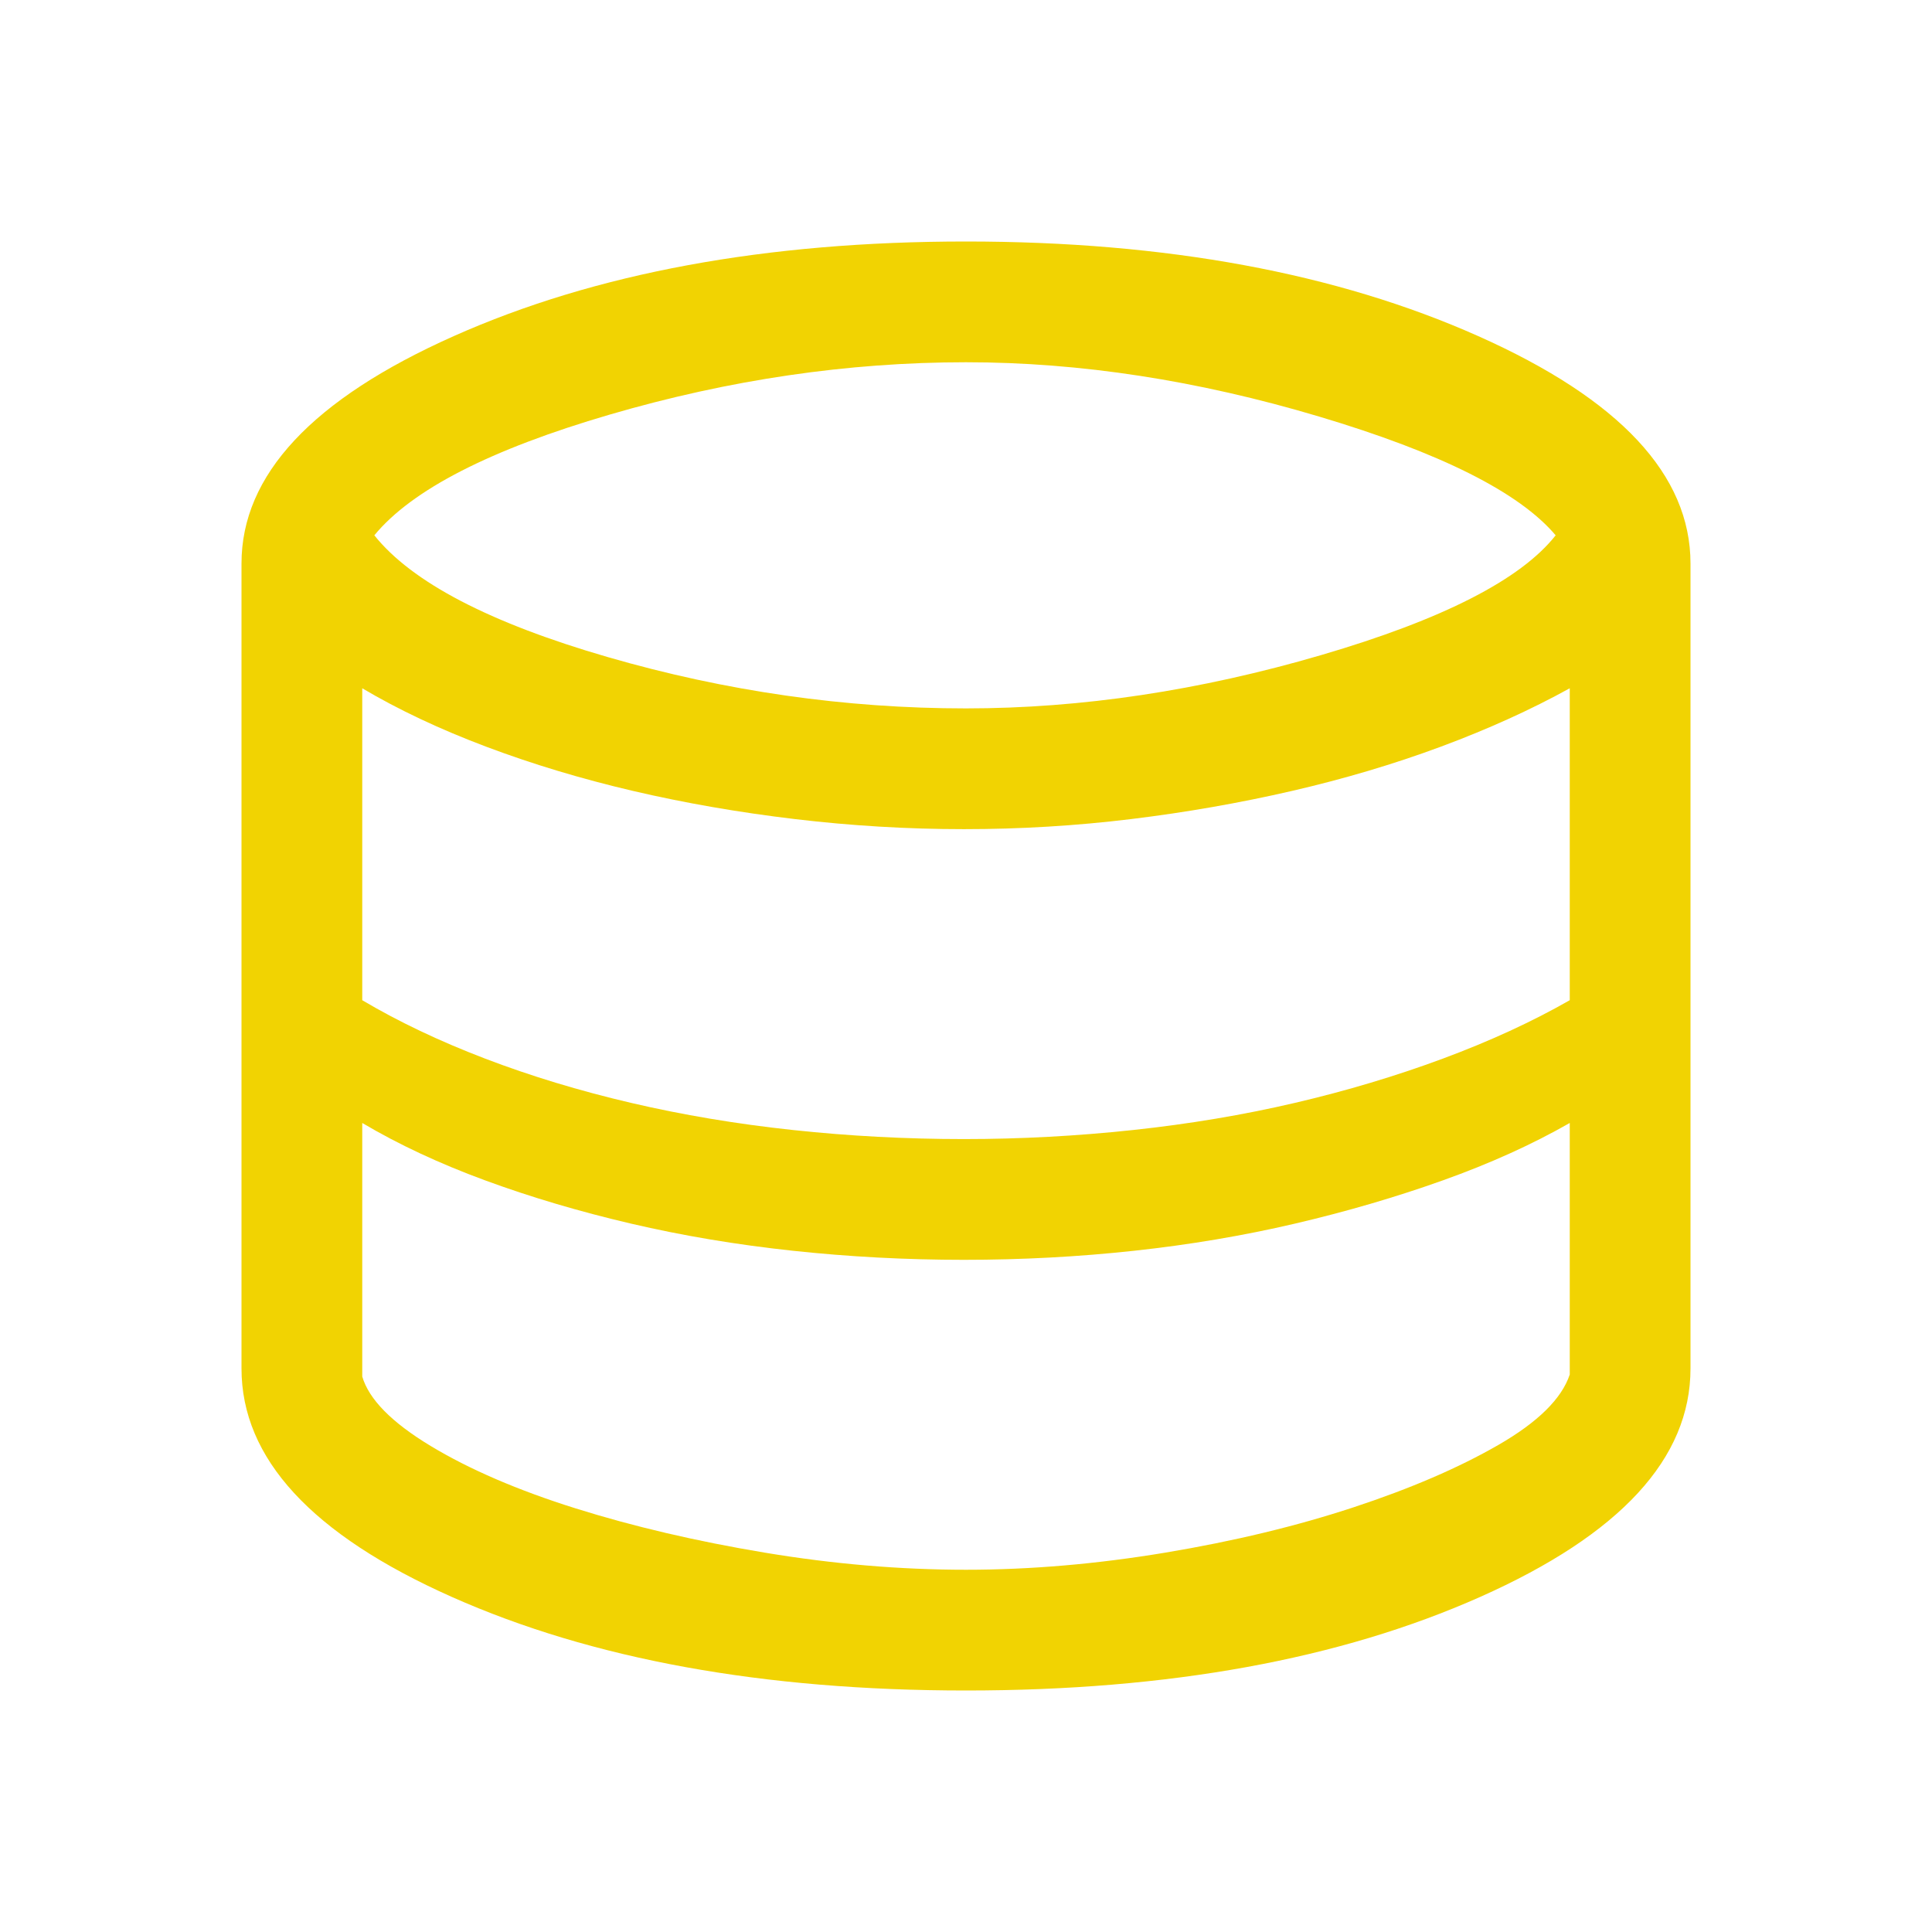
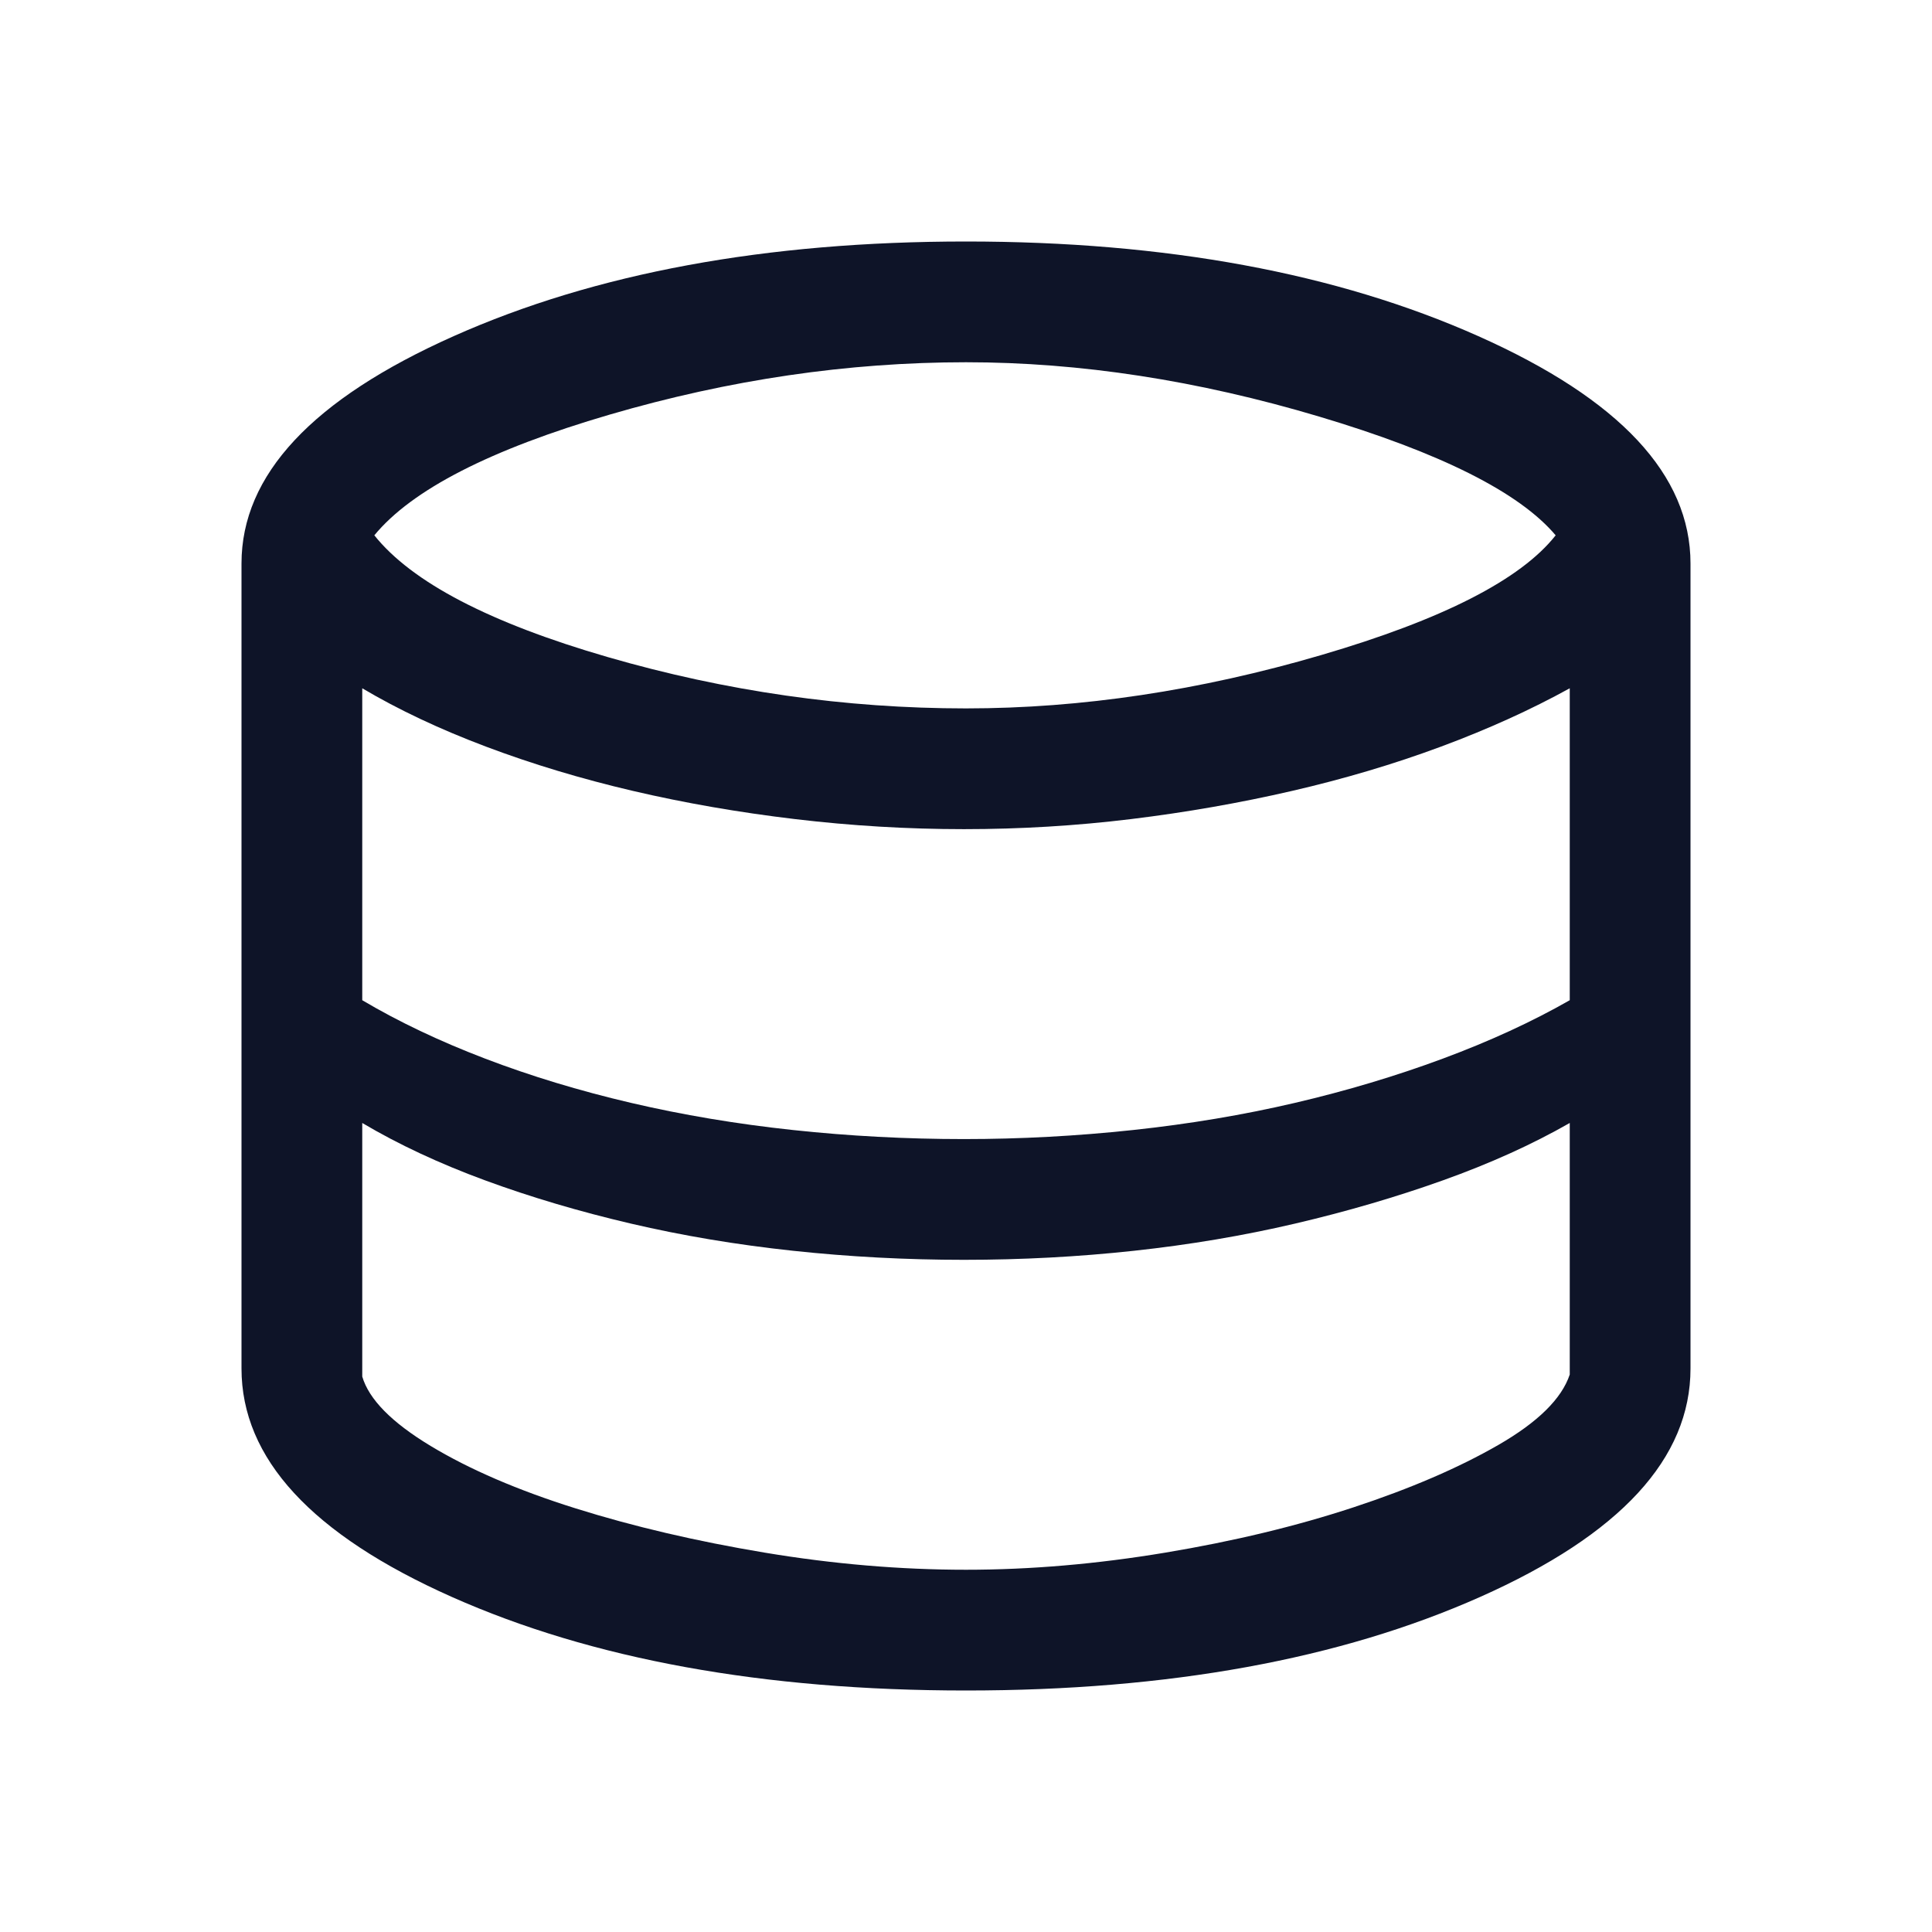
- <svg xmlns="http://www.w3.org/2000/svg" height="48px" viewBox="0 -960 960 960" width="48px" fill="#f1d302">
+ <svg xmlns="http://www.w3.org/2000/svg" height="196px" viewBox="0 -960 960 960" width="196px" fill="#0e1428">
  <path d="M480-120q-151 0-255.5-46.5T120-280v-400q0-66 105.5-113T480-840q149 0 254.5 47T840-680v400q0 67-104.5 113.5T480-120Zm0-488q86 0 176.5-26.5T773-694q-27-32-117.5-59T480-780q-88 0-177 26t-117 60q28 35 116 60.5T480-608Zm-1 214q42 0 84-4.5t80.5-13.5q38.5-9 73.5-22t63-29v-155q-29 16-64 29t-74 22q-39 9-80 14t-83 5q-42 0-84-5t-80.5-14q-38.5-9-73-22T180-618v155q27 16 61 29t72.5 22q38.5 9 80.5 13.5t85 4.5Zm1 214q48 0 99-8.5t93.5-22.5q42.5-14 72-31t35.5-35v-125q-28 16-63 28.5T643.5-352q-38.5 9-80 13.5T479-334q-43 0-85-4.5T313.5-352q-38.5-9-72.5-21.5T180-402v126q5 17 34 34.5t72 31q43 13.5 94 22t100 8.5Z" />
</svg>
